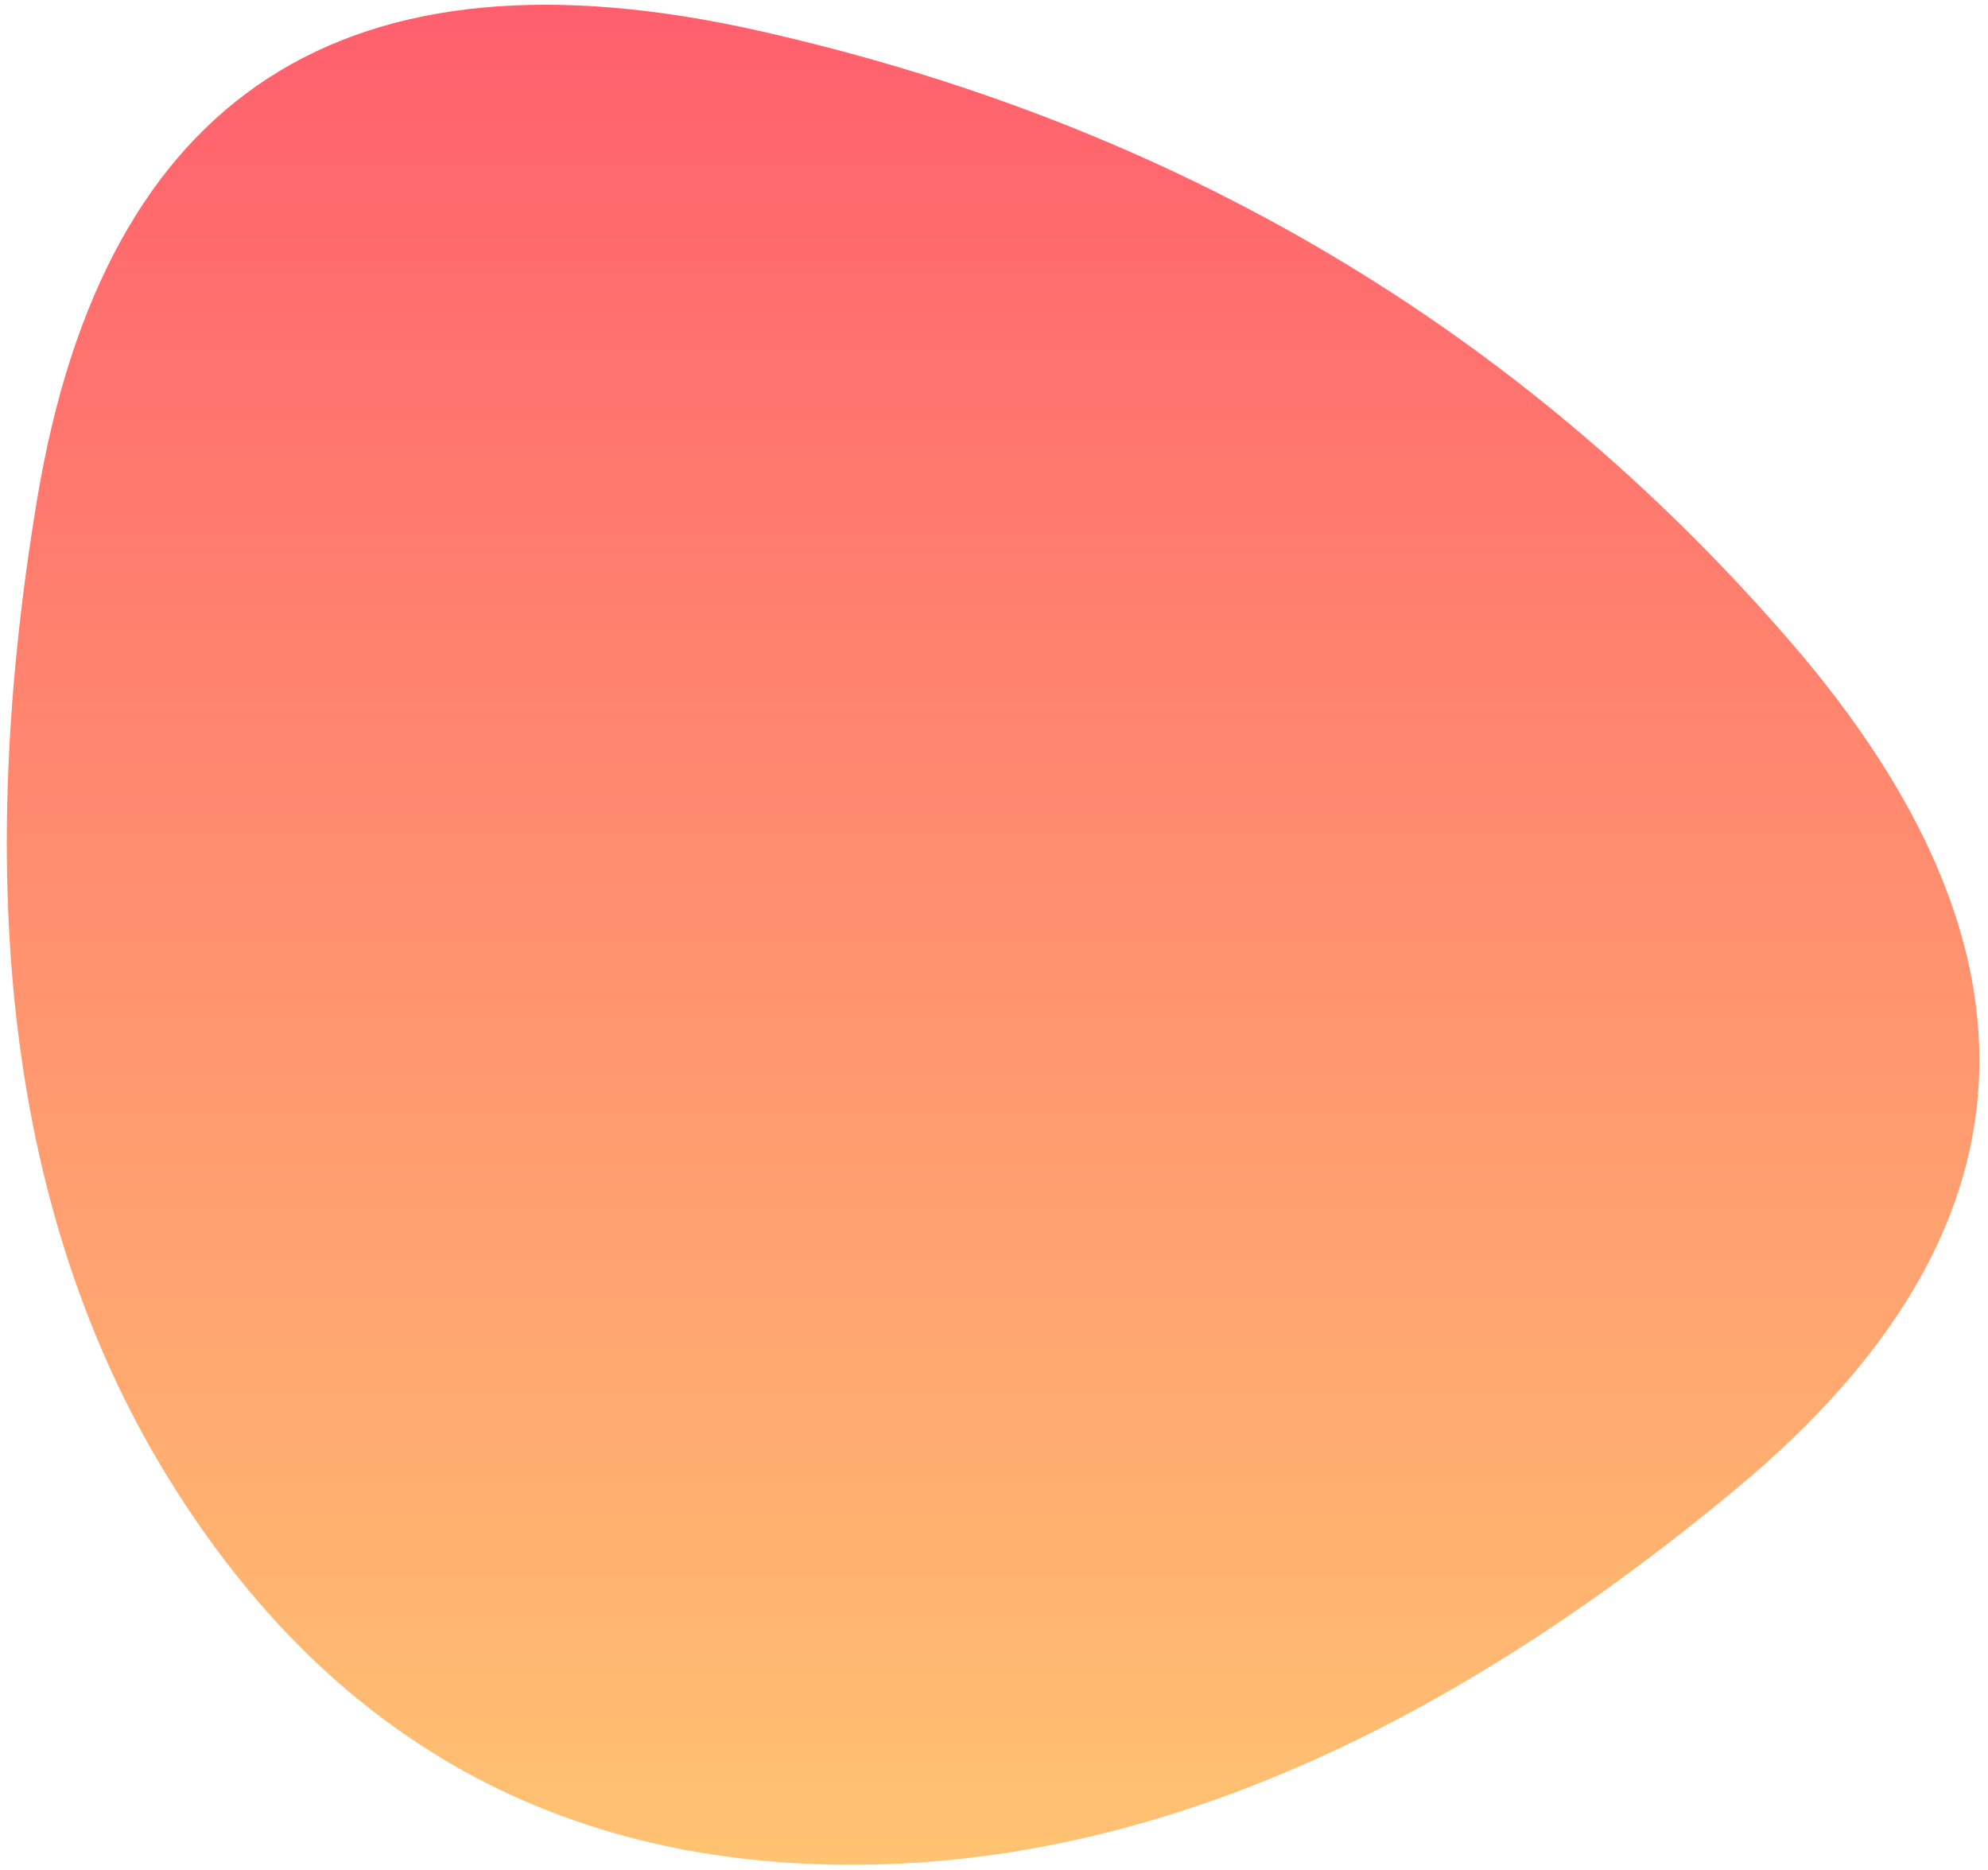
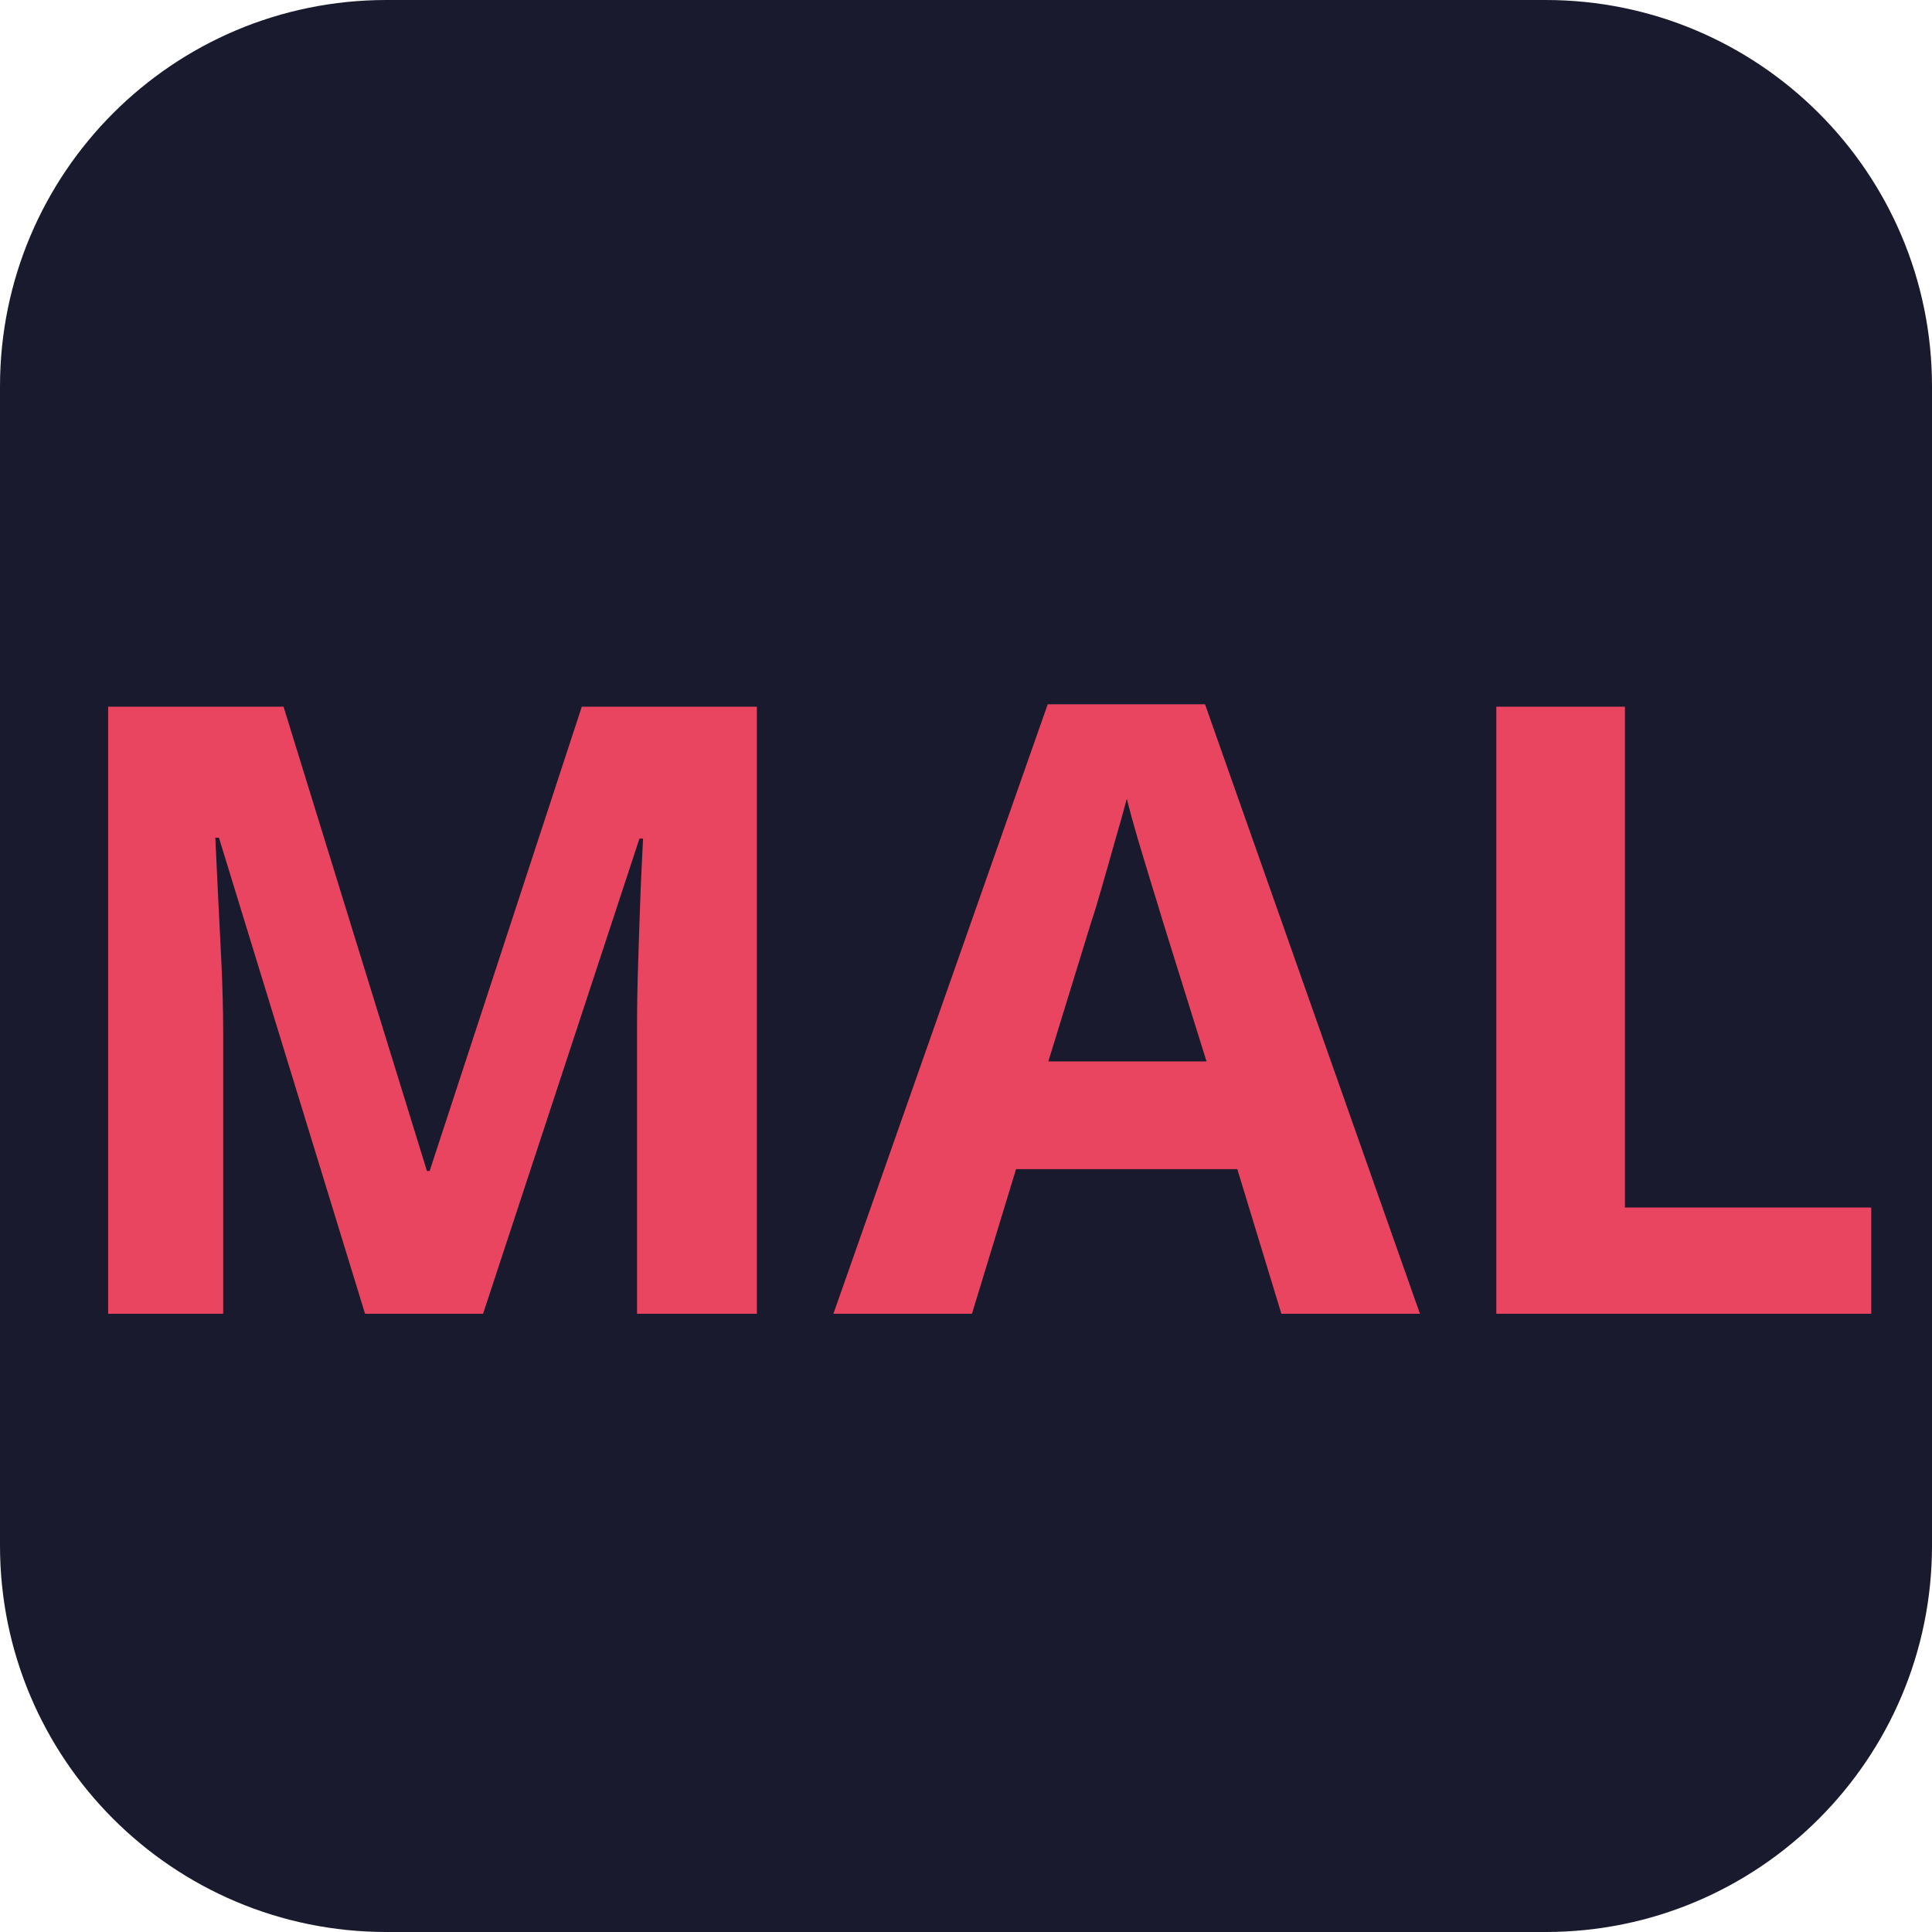
- <svg xmlns="http://www.w3.org/2000/svg" width="117" height="110" viewBox="0 0 117 110" fill="none">
-   <path d="M102.282 87.513C84.385 102.427 66.874 109.829 49.75 109.719C32.626 109.608 19.424 102.151 10.144 87.347C0.864 72.543 -1.787 53.209 2.19 29.346C6.167 5.483 20.363 -3.686 44.779 1.837C69.194 7.361 89.356 19.293 105.265 37.632C121.174 55.971 120.18 72.598 102.282 87.513Z" fill="url(#paint0_linear)" />
-   <defs>
-     <linearGradient id="paint0_linear" x1="0.4" y1="0.28" x2="0.4" y2="109.72" gradientUnits="userSpaceOnUse">
-       <stop stop-color="#FF5F6D" />
-       <stop offset="1" stop-color="#FFC371" />
-     </linearGradient>
-   </defs>
+ <svg xmlns="http://www.w3.org/2000/svg" viewBox="0 0 100 100">
+   <rect width="100" height="100" rx="20" fill="#1a1a2e" />
+   <text x="50" y="68" text-anchor="middle" font-size="44" font-weight="bold" font-family="system-ui, sans-serif" fill="#e94560">MAL</text>
</svg>
